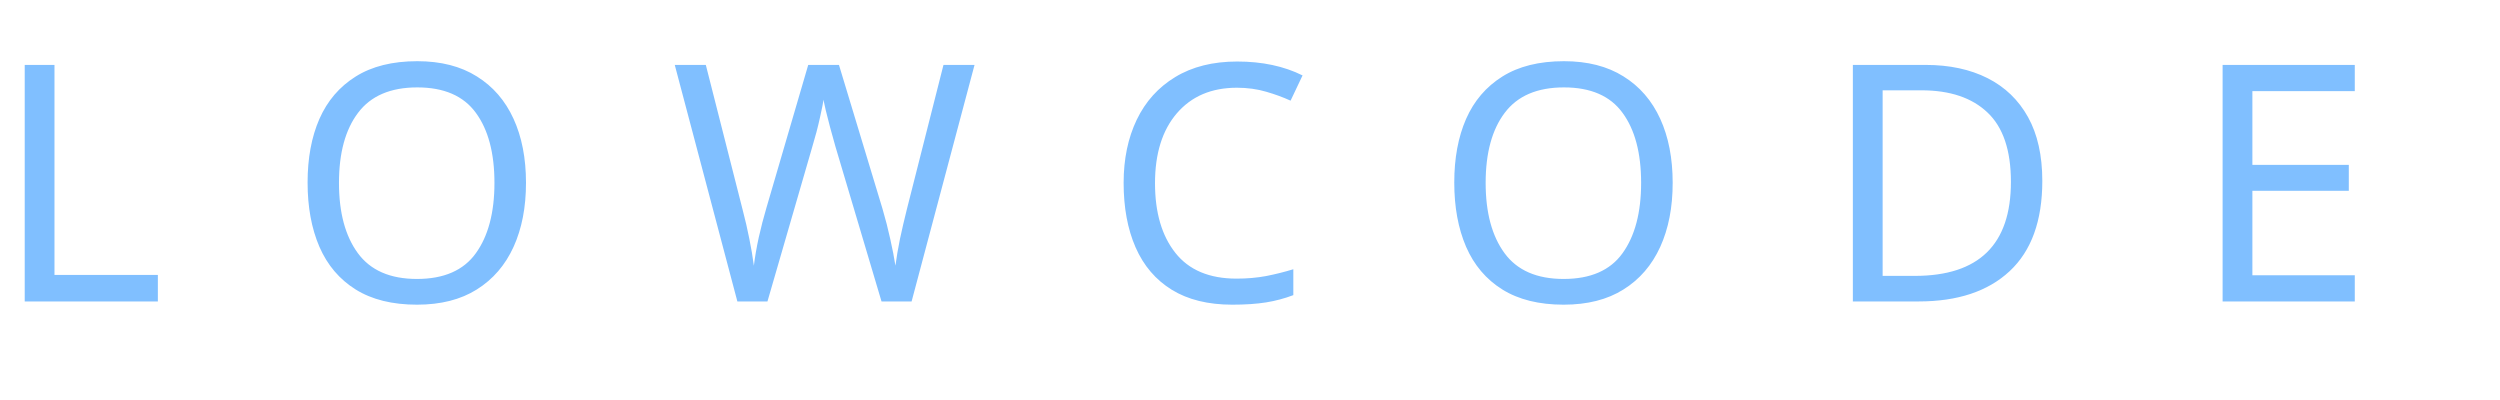
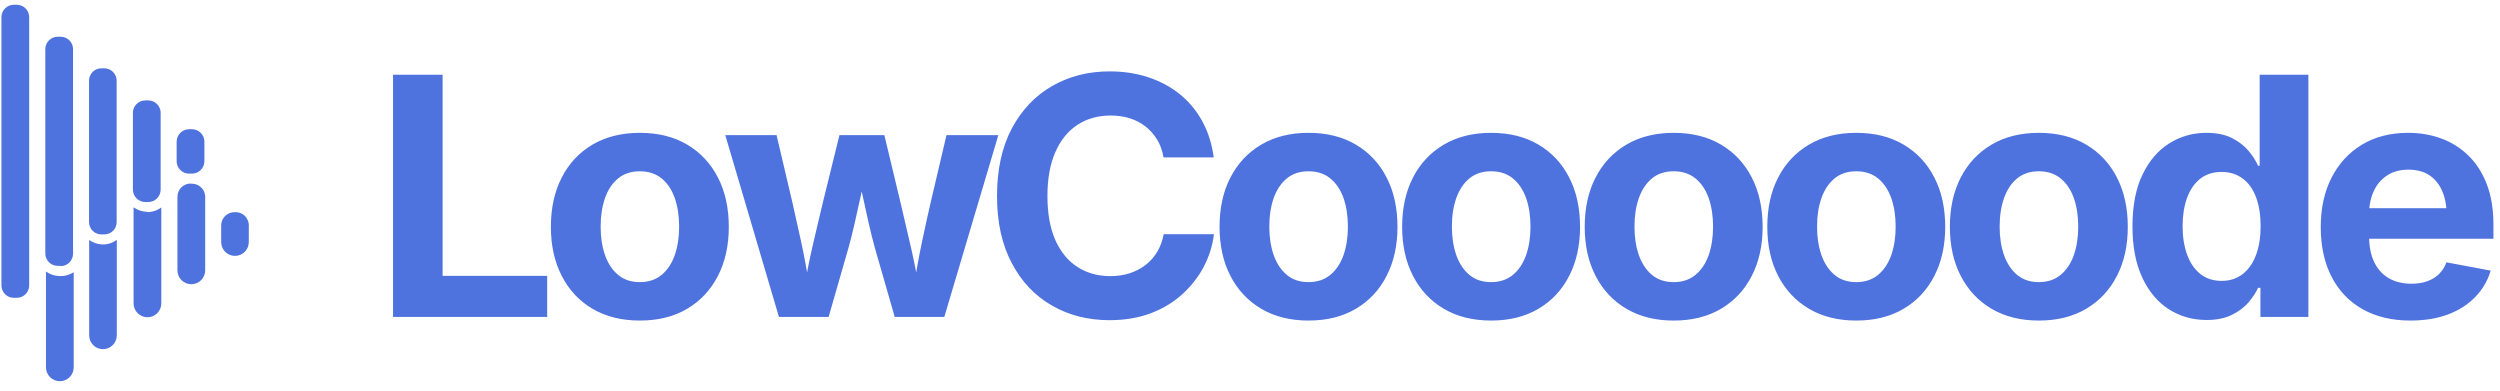
- <svg xmlns="http://www.w3.org/2000/svg" id="Layer_1" data-name="Layer 1" viewBox="0 0 241.45 38.63" version="1.1">
-   <defs id="defs1">
-     <rect x="-0.721" y="0" width="241.991" height="39.31" id="rect14" />
-     <rect x="83.849" y="0.18" width="43.277" height="39.851" id="rect13" />
-     <rect x="110.176" y="-13.344" width="44.9" height="65.276" id="rect12" />
-     <rect x="75.735" y="-5.229" width="75.014" height="55.359" id="rect11" />
-     <rect x="0.18" y="0.18" width="240.188" height="37.687" id="rect10" />
-     <style id="style1">.cls-1{fill:#61AFFF;}</style>
-   </defs>
-   <text xml:space="preserve" id="text10" style="writing-mode:lr-tb;direction:ltr;white-space:pre;shape-inside:url(#rect10);fill:#61afff;fill-opacity:0.804" />
-   <text xml:space="preserve" id="text11" style="fill:#61afff;writing-mode:lr-tb;text-orientation:auto;direction:ltr;fill-opacity:0.804;white-space:pre;shape-inside:url(#rect11)" />
-   <text xml:space="preserve" id="text12" style="fill:#61afff;writing-mode:lr-tb;text-orientation:auto;direction:ltr;fill-opacity:0.804;white-space:pre;shape-inside:url(#rect12)" />
-   <text xml:space="preserve" id="text13" style="fill:#61afff;writing-mode:lr-tb;text-orientation:auto;direction:ltr;fill-opacity:0.804;white-space:pre;shape-inside:url(#rect13)" />
-   <text xml:space="preserve" id="text14" style="font-style:normal;font-variant:normal;font-weight:normal;font-stretch:normal;font-size:32px;font-family:'Noto Sans Tifinagh Tawellemmet';-inkscape-font-specification:'Noto Sans Tifinagh Tawellemmet';writing-mode:lr-tb;direction:ltr;white-space:pre;shape-inside:url(#rect14);fill:#61afff;fill-opacity:0.804;letter-spacing:12.35px">
-     <tspan x="-0.721" y="29.116" id="tspan1">LOWCODE</tspan>
-   </text>
+ <svg xmlns="http://www.w3.org/2000/svg" data-logo="logo" viewBox="0 0 262.76 41">
+   <g id="logogram" transform="     translate(0, 0.5)     rotate(0 13.5 20)        ">
+     <path d="M12.275 24.706V34.747C12.275 35.132 12.122 35.501 11.85 35.773C11.578 36.046 11.209 36.199 10.824 36.199C10.439 36.199 10.07 36.046 9.797 35.773C9.525 35.501 9.372 35.132 9.372 34.747V24.72C9.777 25.015 10.261 25.18 10.761 25.192C11.306 25.208 11.841 25.037 12.275 24.706ZM24.635 21.804C24.267 21.804 23.913 21.95 23.653 22.211C23.393 22.471 23.246 22.824 23.246 23.193V24.942C23.246 25.328 23.399 25.697 23.671 25.969C23.943 26.241 24.313 26.394 24.698 26.394C25.082 26.394 25.452 26.241 25.724 25.969C25.996 25.697 26.149 25.328 26.149 24.942V23.262C26.16 23.063 26.127 22.864 26.054 22.678C25.981 22.493 25.869 22.325 25.726 22.187C25.582 22.048 25.41 21.942 25.222 21.876C25.034 21.81 24.834 21.786 24.635 21.804ZM6.22 28.512C5.72 28.497 5.236 28.332 4.831 28.04V38.108C4.831 38.495 4.985 38.866 5.258 39.139C5.532 39.413 5.903 39.566 6.289 39.566C6.676 39.566 7.047 39.413 7.32 39.139C7.594 38.866 7.747 38.495 7.747 38.108V28.109C7.294 28.402 6.759 28.543 6.22 28.512ZM20.108 18.79C19.919 18.781 19.731 18.81 19.555 18.875C19.378 18.941 19.217 19.042 19.08 19.172C18.944 19.302 18.835 19.458 18.761 19.631C18.687 19.804 18.649 19.991 18.649 20.179V27.915C18.649 28.301 18.803 28.672 19.076 28.946C19.35 29.219 19.721 29.373 20.108 29.373C20.494 29.373 20.865 29.219 21.139 28.946C21.412 28.672 21.566 28.301 21.566 27.915V20.276C21.577 20.076 21.544 19.875 21.471 19.689C21.397 19.502 21.283 19.334 21.138 19.195C20.993 19.056 20.819 18.951 20.63 18.886C20.44 18.821 20.238 18.797 20.038 18.818L20.108 18.79ZM15.497 21.762C14.974 21.759 14.465 21.594 14.039 21.29V31.386C14.039 31.773 14.192 32.144 14.466 32.418C14.739 32.691 15.11 32.845 15.497 32.845C15.884 32.845 16.255 32.691 16.528 32.418C16.802 32.144 16.955 31.773 16.955 31.386V21.304C16.515 21.632 15.977 21.803 15.428 21.79L15.497 21.762ZM3.067 29.498V1.292C3.064 0.948 2.925 0.619 2.68 0.377C2.436 0.136 2.106 -1.38867e-05 1.762 1.06644e-09H1.456C1.113 -1.38867e-05 0.783 0.136 0.538 0.377C0.294 0.619 0.155 0.948 0.151 1.292V29.498C0.151 29.844 0.288 30.176 0.533 30.421C0.778 30.666 1.11 30.803 1.456 30.803H1.762C2.108 30.803 2.44 30.666 2.685 30.421C2.93 30.176 3.067 29.844 3.067 29.498ZM6.373 27.442H6.067C5.721 27.442 5.389 27.305 5.144 27.06C4.899 26.815 4.762 26.483 4.762 26.137V4.652C4.765 4.309 4.904 3.98 5.149 3.738C5.393 3.496 5.723 3.361 6.067 3.361H6.373C6.716 3.361 7.046 3.496 7.291 3.738C7.535 3.98 7.674 4.309 7.678 4.652V26.165C7.678 26.511 7.541 26.843 7.296 27.088C7.051 27.333 6.719 27.47 6.373 27.47V27.442ZM10.97 24.137H10.65C10.308 24.137 9.979 24.001 9.737 23.759C9.495 23.517 9.358 23.188 9.358 22.845V7.985C9.357 7.815 9.389 7.645 9.453 7.487C9.517 7.329 9.612 7.185 9.732 7.063C9.852 6.942 9.995 6.845 10.153 6.78C10.31 6.714 10.479 6.68 10.65 6.68H10.97C11.313 6.684 11.642 6.823 11.884 7.067C12.126 7.312 12.261 7.642 12.261 7.985V22.845C12.261 23.188 12.125 23.517 11.883 23.759C11.64 24.001 11.312 24.137 10.97 24.137ZM15.566 20.735H15.275C14.931 20.735 14.601 20.599 14.356 20.357C14.112 20.115 13.973 19.787 13.969 19.443V11.444C13.958 11.265 13.983 11.086 14.044 10.918C14.104 10.75 14.198 10.596 14.321 10.466C14.443 10.336 14.591 10.232 14.755 10.161C14.919 10.091 15.096 10.054 15.275 10.055H15.58C15.926 10.055 16.259 10.192 16.503 10.437C16.748 10.682 16.886 11.014 16.886 11.36V19.415C16.887 19.588 16.855 19.759 16.79 19.919C16.726 20.079 16.63 20.224 16.508 20.347C16.387 20.47 16.242 20.567 16.083 20.634C15.924 20.7 15.753 20.735 15.58 20.735H15.566ZM20.177 17.749H19.872C19.525 17.749 19.193 17.611 18.948 17.366C18.704 17.121 18.566 16.789 18.566 16.443V14.374C18.57 14.03 18.709 13.702 18.953 13.46C19.198 13.218 19.528 13.082 19.872 13.082H20.177C20.521 13.082 20.851 13.218 21.095 13.46C21.34 13.702 21.479 14.03 21.483 14.374V16.443C21.483 16.787 21.347 17.117 21.105 17.361C20.863 17.606 20.535 17.745 20.191 17.749H20.177Z" fill="#4E73DF" />
+   </g>
+   <g id="logotype" transform="translate(33, 7.312012)">
+     <path fill="#4e73df" d="M24.51 26L8.31 26L8.31 0.54L13.52 0.54L13.52 21.68L24.51 21.68L24.51 26ZM34.25 26.38L34.25 26.38Q31.38 26.38 29.27 25.14Q27.17 23.90 26.04 21.68Q24.90 19.47 24.90 16.53L24.90 16.53Q24.90 13.56 26.04 11.35Q27.17 9.13 29.27 7.89Q31.38 6.65 34.25 6.65L34.25 6.65Q37.14 6.65 39.23 7.89Q41.32 9.13 42.46 11.35Q43.60 13.56 43.60 16.53L43.60 16.53Q43.60 19.47 42.46 21.68Q41.32 23.90 39.23 25.14Q37.14 26.38 34.25 26.38ZM34.25 22.34L34.25 22.34Q35.61 22.34 36.54 21.58Q37.46 20.82 37.92 19.50Q38.38 18.17 38.38 16.52L38.38 16.52Q38.38 14.82 37.92 13.51Q37.46 12.19 36.54 11.44Q35.61 10.69 34.25 10.69L34.25 10.69Q32.88 10.69 31.97 11.44Q31.05 12.19 30.59 13.51Q30.13 14.82 30.13 16.52L30.13 16.52Q30.13 18.17 30.59 19.50Q31.05 20.82 31.97 21.58Q32.88 22.34 34.25 22.34ZM54.09 26L48.87 26L43.23 6.89L48.62 6.89L50.28 13.95Q50.70 15.85 51.20 18.08Q51.69 20.31 52.10 23.01L52.10 23.01L51.52 23.01Q51.97 20.38 52.50 18.14Q53.03 15.90 53.49 13.95L53.49 13.95L55.23 6.89L59.95 6.89L61.64 13.95Q62.08 15.88 62.61 18.11Q63.14 20.34 63.61 23.01L63.61 23.01L63.02 23.01Q63.43 20.36 63.90 18.13Q64.37 15.90 64.82 13.95L64.82 13.95L66.48 6.89L71.93 6.89L66.25 26L61.04 26L58.92 18.63Q58.62 17.52 58.31 16.18Q58.00 14.84 57.71 13.45Q57.42 12.05 57.11 10.84L57.11 10.84L58.02 10.84Q57.73 12.05 57.43 13.45Q57.13 14.84 56.82 16.19Q56.51 17.54 56.21 18.63L56.21 18.63L54.09 26ZM83.62 26.34L83.62 26.34Q80.23 26.34 77.56 24.80Q74.88 23.27 73.34 20.34Q71.79 17.42 71.79 13.29L71.79 13.29Q71.79 9.13 73.34 6.20Q74.90 3.27 77.58 1.73Q80.27 0.19 83.62 0.19L83.62 0.19Q85.79 0.19 87.66 0.80Q89.53 1.41 90.98 2.57Q92.43 3.73 93.36 5.42Q94.28 7.10 94.57 9.23L94.57 9.23L89.29 9.23Q89.12 8.19 88.63 7.38Q88.14 6.57 87.42 6.00Q86.69 5.42 85.75 5.12Q84.81 4.83 83.72 4.83L83.72 4.83Q81.74 4.83 80.23 5.82Q78.73 6.81 77.91 8.70Q77.09 10.58 77.09 13.29L77.09 13.29Q77.09 16.04 77.92 17.92Q78.76 19.80 80.25 20.75Q81.74 21.71 83.70 21.71L83.70 21.71Q84.80 21.71 85.73 21.41Q86.66 21.11 87.40 20.54Q88.14 19.97 88.63 19.15Q89.12 18.33 89.31 17.30L89.31 17.30L94.59 17.30Q94.38 19.06 93.54 20.69Q92.69 22.31 91.29 23.59Q89.89 24.87 87.96 25.61Q86.03 26.34 83.62 26.34ZM104.53 26.38L104.53 26.38Q101.66 26.38 99.56 25.14Q97.46 23.90 96.32 21.68Q95.18 19.47 95.18 16.53L95.18 16.53Q95.18 13.56 96.32 11.35Q97.46 9.13 99.56 7.89Q101.66 6.65 104.53 6.65L104.53 6.65Q107.42 6.65 109.51 7.89Q111.61 9.13 112.74 11.35Q113.88 13.56 113.88 16.53L113.88 16.53Q113.88 19.47 112.74 21.68Q111.61 23.90 109.51 25.14Q107.42 26.38 104.53 26.38ZM104.53 22.34L104.53 22.34Q105.90 22.34 106.82 21.58Q107.74 20.82 108.21 19.50Q108.67 18.17 108.67 16.52L108.67 16.52Q108.67 14.82 108.21 13.51Q107.74 12.19 106.82 11.44Q105.90 10.69 104.53 10.69L104.53 10.69Q103.16 10.69 102.25 11.44Q101.34 12.19 100.87 13.51Q100.41 14.82 100.41 16.52L100.41 16.52Q100.41 18.17 100.87 19.50Q101.34 20.82 102.25 21.58Q103.16 22.34 104.53 22.34ZM123.72 26.38L123.72 26.38Q120.85 26.38 118.75 25.14Q116.65 23.90 115.51 21.68Q114.37 19.47 114.37 16.53L114.37 16.53Q114.37 13.56 115.51 11.35Q116.65 9.13 118.75 7.89Q120.85 6.65 123.72 6.65L123.72 6.65Q126.61 6.65 128.70 7.89Q130.80 9.13 131.93 11.35Q133.07 13.56 133.07 16.53L133.07 16.53Q133.07 19.47 131.93 21.68Q130.80 23.90 128.70 25.14Q126.61 26.38 123.72 26.38ZM123.72 22.34L123.72 22.34Q125.09 22.34 126.01 21.58Q126.93 20.82 127.40 19.50Q127.86 18.17 127.86 16.52L127.86 16.52Q127.86 14.82 127.40 13.51Q126.93 12.19 126.01 11.44Q125.09 10.69 123.72 10.69L123.72 10.69Q122.35 10.69 121.44 11.44Q120.53 12.19 120.06 13.51Q119.60 14.82 119.60 16.52L119.60 16.52Q119.60 18.17 120.06 19.50Q120.53 20.82 121.44 21.58Q122.35 22.34 123.72 22.34ZM142.91 26.38L142.91 26.38Q140.04 26.38 137.94 25.14Q135.84 23.90 134.70 21.68Q133.56 19.47 133.56 16.53L133.56 16.53Q133.56 13.56 134.70 11.35Q135.84 9.13 137.94 7.89Q140.04 6.65 142.91 6.65L142.91 6.65Q145.80 6.65 147.89 7.89Q149.99 9.13 151.12 11.35Q152.26 13.56 152.26 16.53L152.26 16.53Q152.26 19.47 151.12 21.68Q149.99 23.90 147.89 25.14Q145.80 26.38 142.91 26.38ZM142.91 22.34L142.91 22.34Q144.28 22.34 145.20 21.58Q146.12 20.82 146.59 19.50Q147.05 18.17 147.05 16.52L147.05 16.52Q147.05 14.82 146.59 13.51Q146.12 12.19 145.20 11.44Q144.28 10.69 142.91 10.69L142.91 10.69Q141.54 10.69 140.63 11.44Q139.72 12.19 139.25 13.51Q138.79 14.82 138.79 16.52L138.79 16.52Q138.79 18.17 139.25 19.50Q139.72 20.82 140.63 21.58Q141.54 22.34 142.91 22.34ZM162.10 26.38L162.10 26.38Q159.23 26.38 157.13 25.14Q155.03 23.90 153.89 21.68Q152.75 19.47 152.75 16.53L152.75 16.53Q152.75 13.56 153.89 11.35Q155.03 9.13 157.13 7.89Q159.23 6.65 162.10 6.65L162.10 6.65Q164.99 6.65 167.08 7.89Q169.18 9.13 170.31 11.35Q171.45 13.56 171.45 16.53L171.45 16.53Q171.45 19.47 170.31 21.68Q169.18 23.90 167.08 25.14Q164.99 26.38 162.10 26.38ZM162.10 22.34L162.10 22.34Q163.47 22.34 164.39 21.58Q165.31 20.82 165.78 19.50Q166.24 18.17 166.24 16.52L166.24 16.52Q166.24 14.82 165.78 13.51Q165.31 12.19 164.39 11.44Q163.47 10.69 162.10 10.69L162.10 10.69Q160.73 10.69 159.82 11.44Q158.91 12.19 158.44 13.51Q157.98 14.82 157.98 16.52L157.98 16.52Q157.98 18.17 158.44 19.50Q158.91 20.82 159.82 21.58Q160.73 22.34 162.10 22.34ZM181.29 26.38L181.29 26.38Q178.42 26.38 176.32 25.14Q174.22 23.90 173.08 21.68Q171.94 19.47 171.94 16.53L171.94 16.53Q171.94 13.56 173.08 11.35Q174.22 9.13 176.32 7.89Q178.42 6.65 181.29 6.65L181.29 6.65Q184.18 6.65 186.27 7.89Q188.37 9.13 189.50 11.35Q190.64 13.56 190.64 16.53L190.64 16.53Q190.64 19.47 189.50 21.68Q188.37 23.90 186.27 25.14Q184.18 26.38 181.29 26.38ZM181.29 22.34L181.29 22.34Q182.66 22.34 183.58 21.58Q184.50 20.82 184.97 19.50Q185.43 18.17 185.43 16.52L185.43 16.52Q185.43 14.82 184.97 13.51Q184.50 12.19 183.58 11.44Q182.66 10.69 181.29 10.69L181.29 10.69Q179.92 10.69 179.01 11.44Q178.10 12.19 177.63 13.51Q177.17 14.82 177.17 16.52L177.17 16.52Q177.17 18.17 177.63 19.50Q178.10 20.82 179.01 21.58Q179.92 22.34 181.29 22.34ZM198.93 26.32L198.93 26.32Q196.72 26.32 194.95 25.19Q193.18 24.05 192.16 21.86Q191.13 19.66 191.13 16.48L191.13 16.48Q191.13 13.22 192.19 11.03Q193.25 8.84 195.01 7.75Q196.77 6.65 198.89 6.65L198.89 6.65Q200.52 6.65 201.59 7.20Q202.67 7.75 203.34 8.55Q204.00 9.35 204.33 10.11L204.33 10.11L204.50 10.11L204.50 0.54L209.62 0.54L209.62 26L204.58 26L204.58 22.94L204.33 22.94Q203.98 23.71 203.31 24.49Q202.63 25.27 201.56 25.79Q200.48 26.32 198.93 26.32ZM200.50 22.21L200.50 22.21Q201.80 22.21 202.72 21.49Q203.64 20.77 204.12 19.48Q204.60 18.19 204.60 16.46L204.60 16.46Q204.60 14.72 204.13 13.45Q203.66 12.17 202.74 11.47Q201.81 10.76 200.50 10.76L200.50 10.76Q199.15 10.76 198.23 11.49Q197.32 12.23 196.86 13.51Q196.40 14.79 196.40 16.46L196.40 16.46Q196.40 18.14 196.87 19.44Q197.34 20.74 198.25 21.47Q199.17 22.21 200.50 22.21ZM220.35 26.38L220.35 26.38Q217.43 26.38 215.31 25.18Q213.19 23.98 212.06 21.78Q210.92 19.57 210.92 16.55L210.92 16.55Q210.92 13.59 212.05 11.37Q213.18 9.15 215.24 7.90Q217.31 6.65 220.10 6.65L220.10 6.65Q221.98 6.65 223.60 7.25Q225.23 7.85 226.46 9.06Q227.69 10.26 228.38 12.07Q229.07 13.88 229.07 16.34L229.07 16.34L229.07 17.78L213.02 17.78L213.02 14.57L226.56 14.57L224.17 15.42Q224.17 13.93 223.71 12.83Q223.26 11.73 222.36 11.12Q221.47 10.52 220.13 10.52L220.13 10.52Q218.82 10.52 217.89 11.13Q216.95 11.75 216.48 12.80Q216.00 13.85 216.00 15.20L216.00 15.20L216.00 17.47Q216.00 19.13 216.55 20.26Q217.11 21.39 218.11 21.95Q219.11 22.51 220.44 22.51L220.44 22.51Q221.35 22.51 222.08 22.26Q222.82 22.00 223.34 21.50Q223.86 20.99 224.13 20.26L224.13 20.26L228.78 21.13Q228.32 22.70 227.17 23.89Q226.03 25.08 224.31 25.73Q222.59 26.38 220.35 26.38Z" />
+   </g>
</svg>
